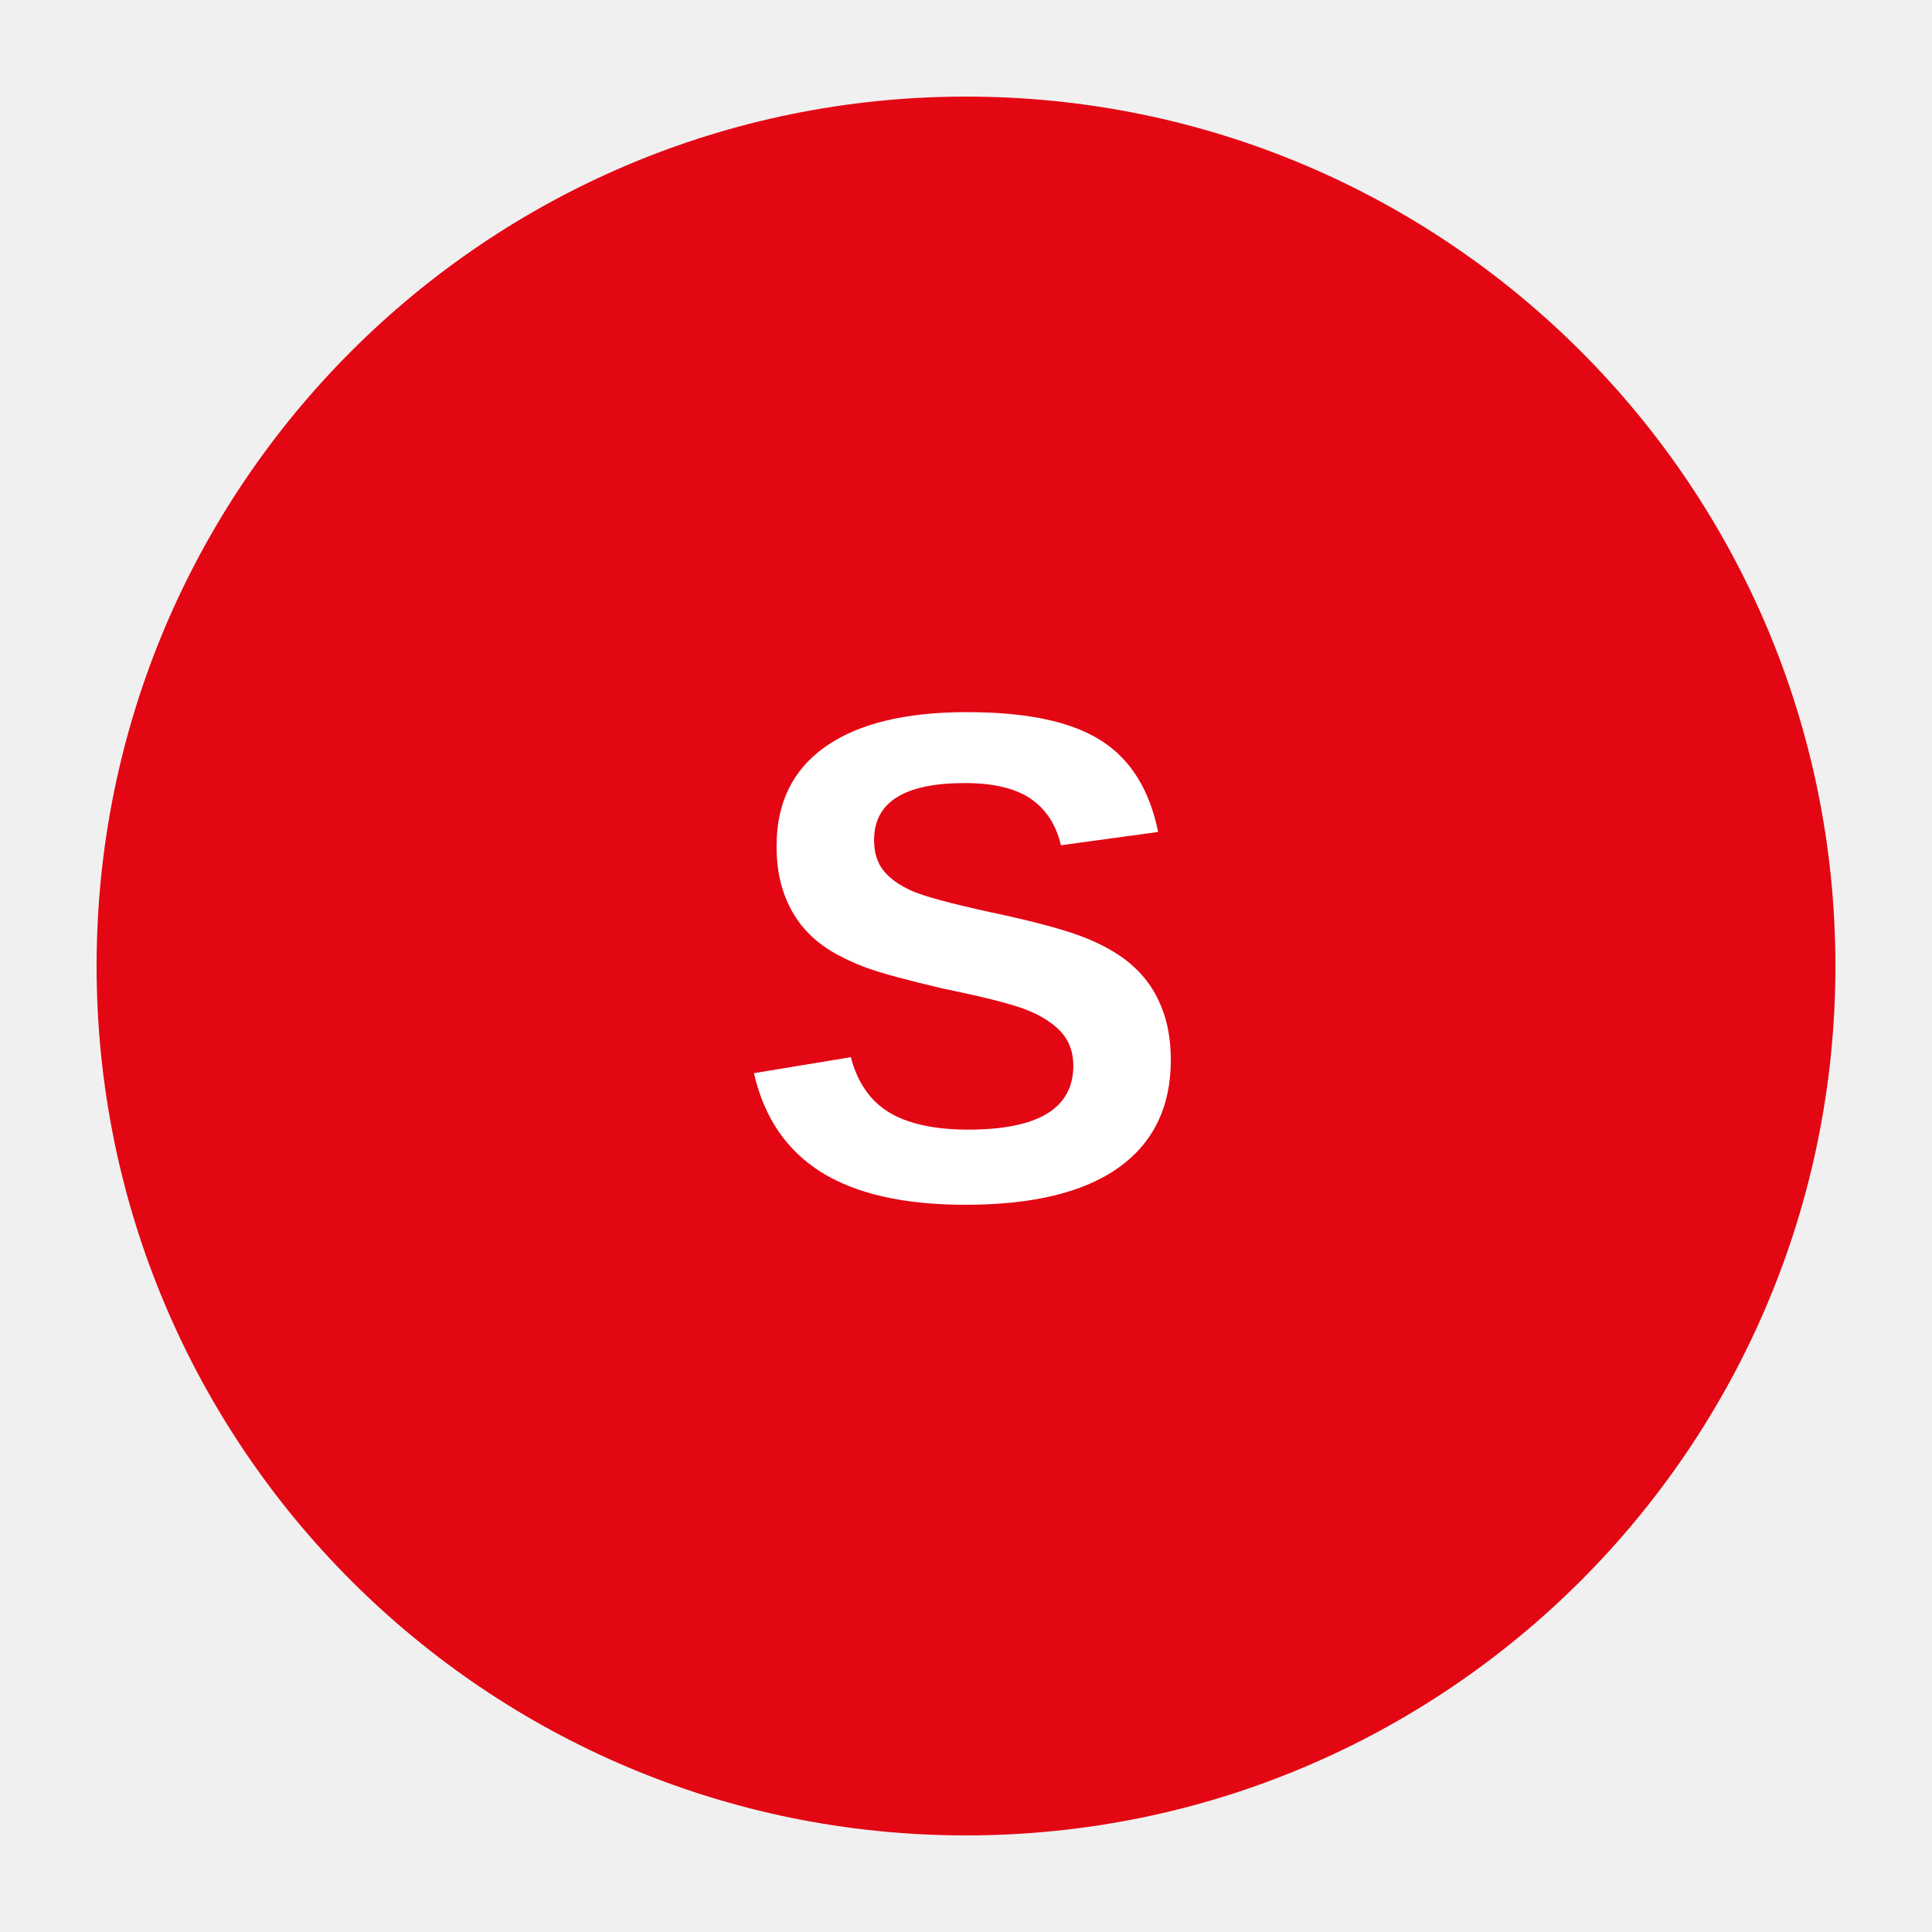
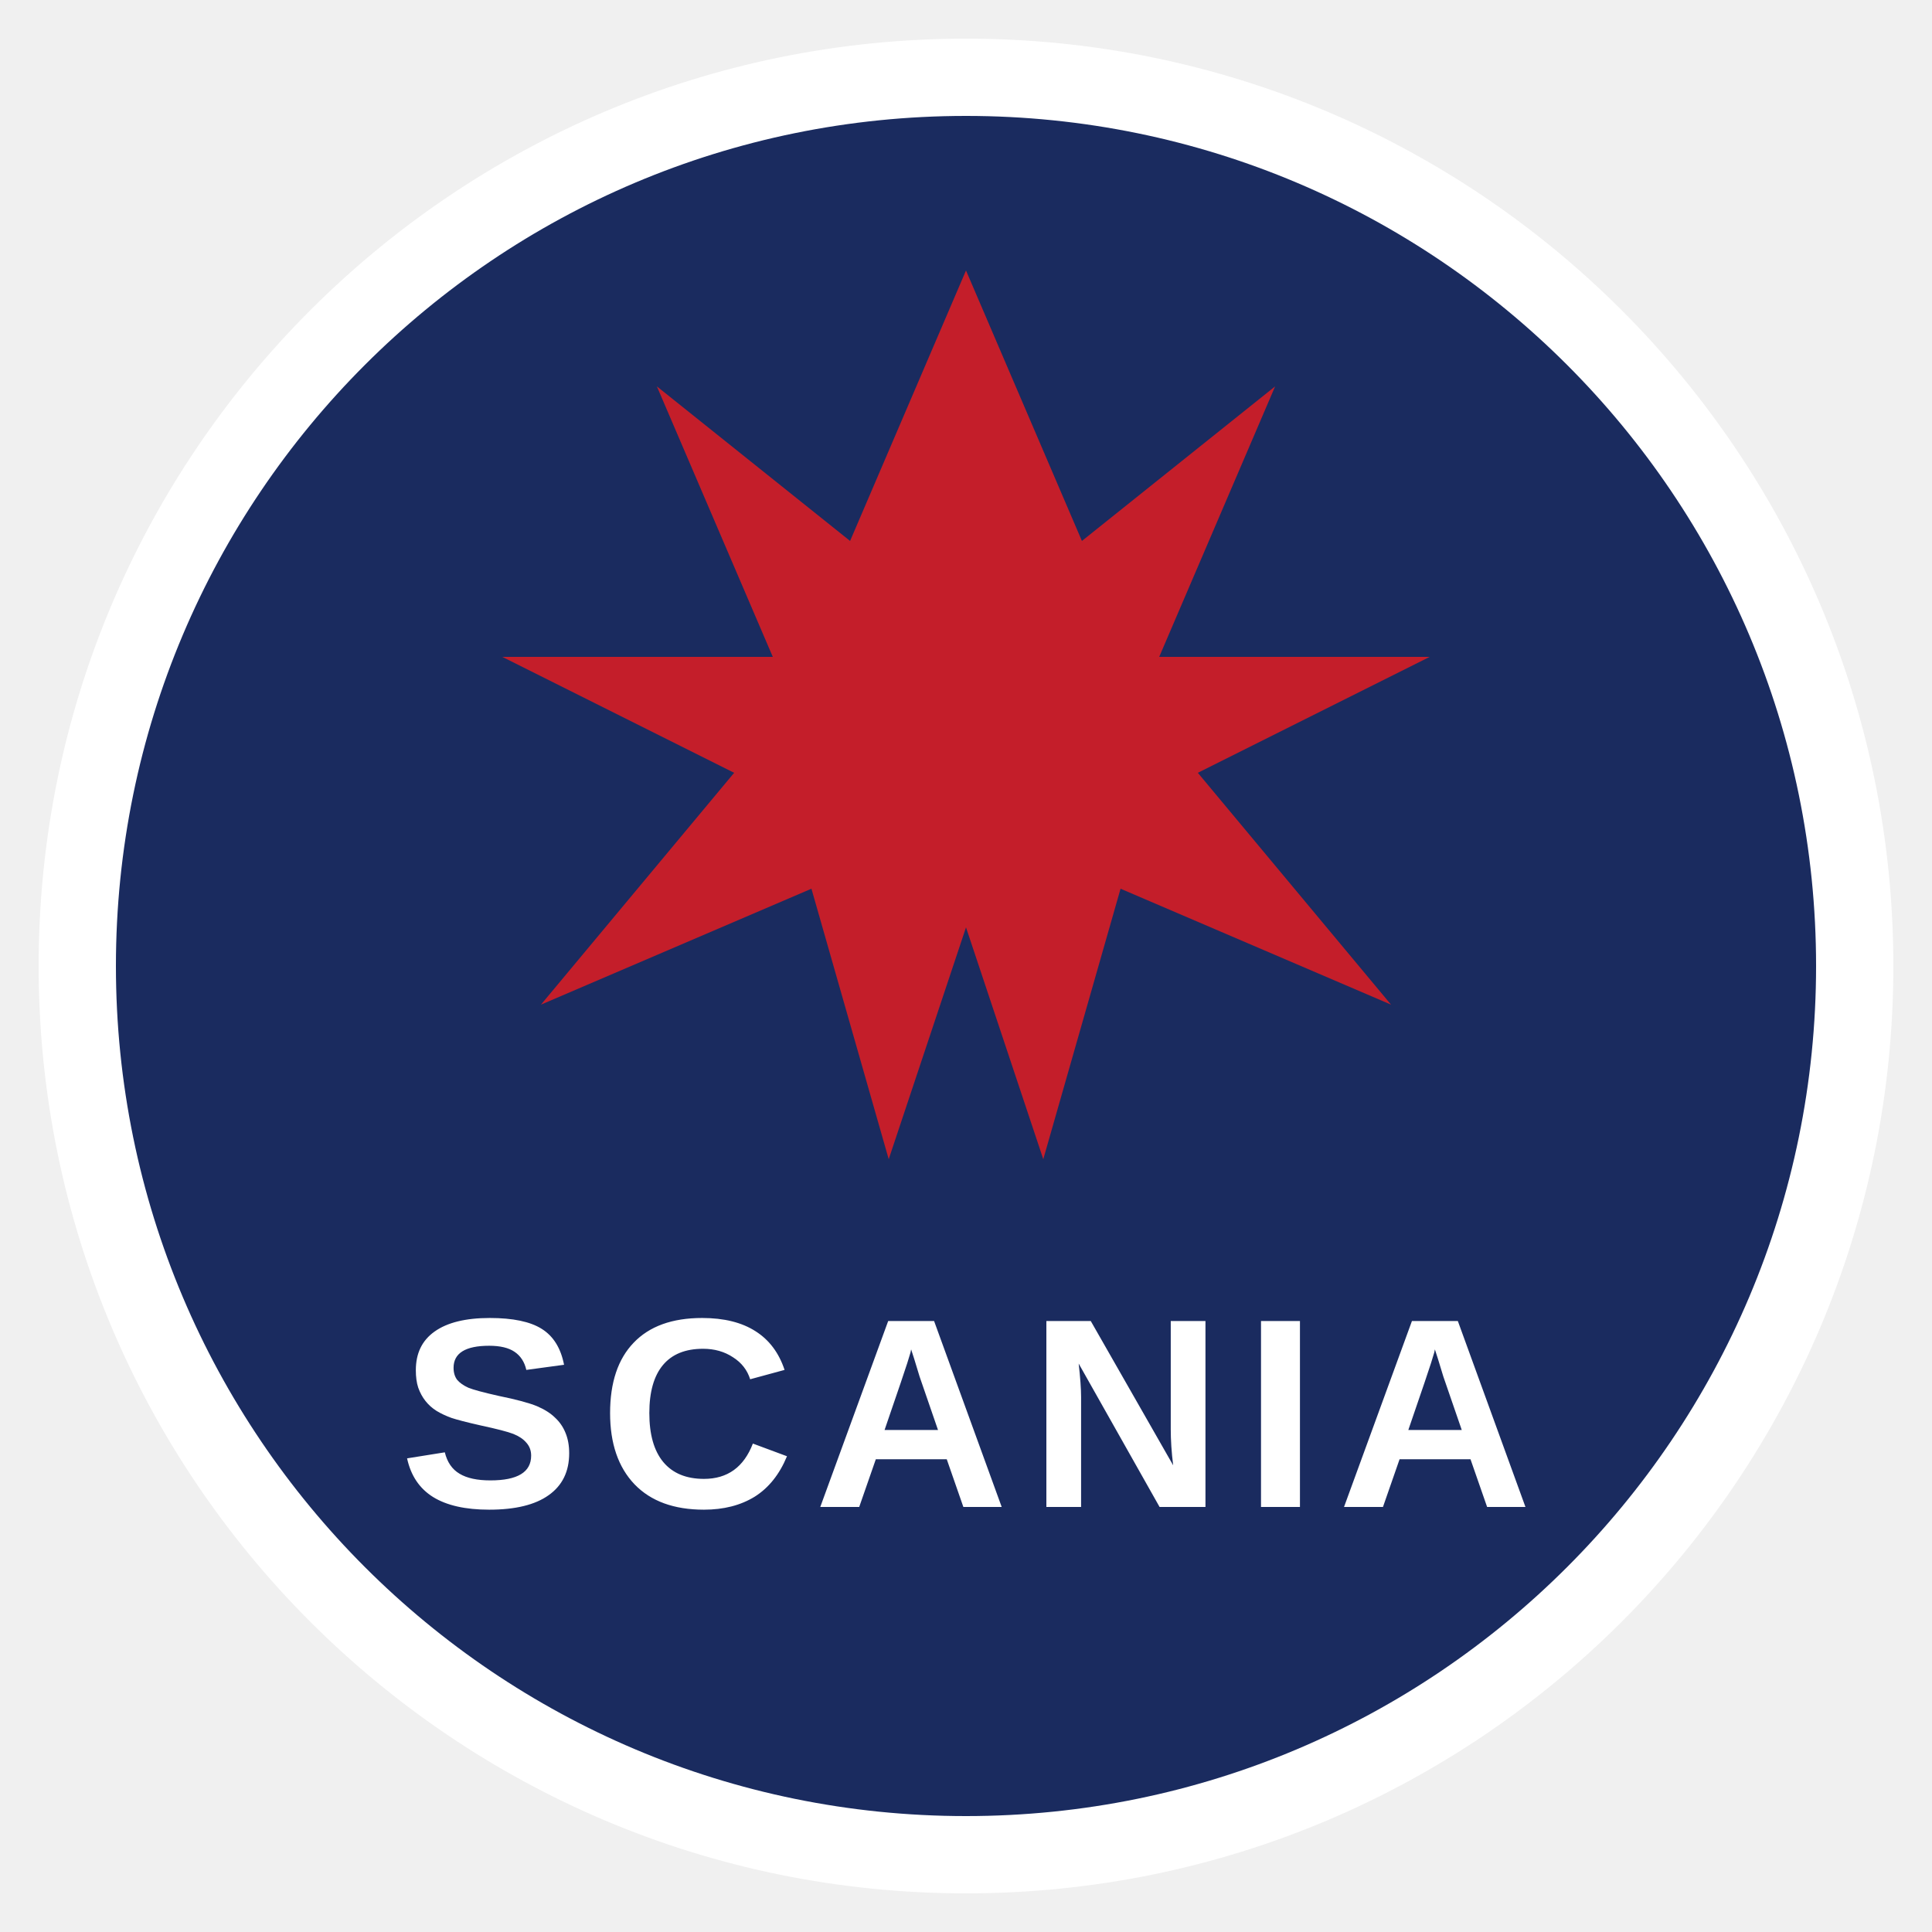
<svg xmlns="http://www.w3.org/2000/svg" viewBox="0 0 100 100">
-   <circle cx="50" cy="50" r="45" fill="#E30613" />
-   <text x="50" y="62" text-anchor="middle" font-family="Arial,Helvetica,sans-serif" font-size="36" font-weight="bold" fill="white">S</text>
+   <circle cx="50" cy="50" r="48" fill="white" />
+   <circle cx="50" cy="50" r="44" fill="#1A2B5F" />
+   <polygon points="50,14 56,28 66,20 60,34 74,34 62,40 72,52 58,46 54,60 50,48 46,60 42,46 28,52 38,40 26,34 40,34 34,20 44,28" fill="#C41E2A" />
+   <text x="50" y="78" text-anchor="middle" font-family="Arial,Helvetica,sans-serif" font-size="14" font-weight="bold" fill="white" letter-spacing="1">SCANIA</text>
</svg>
